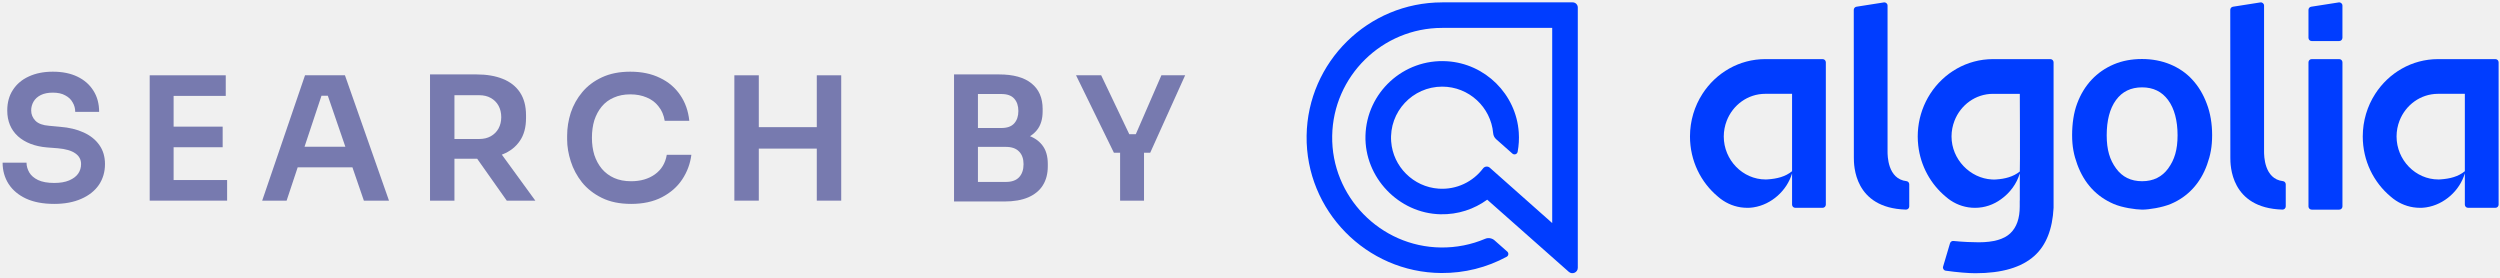
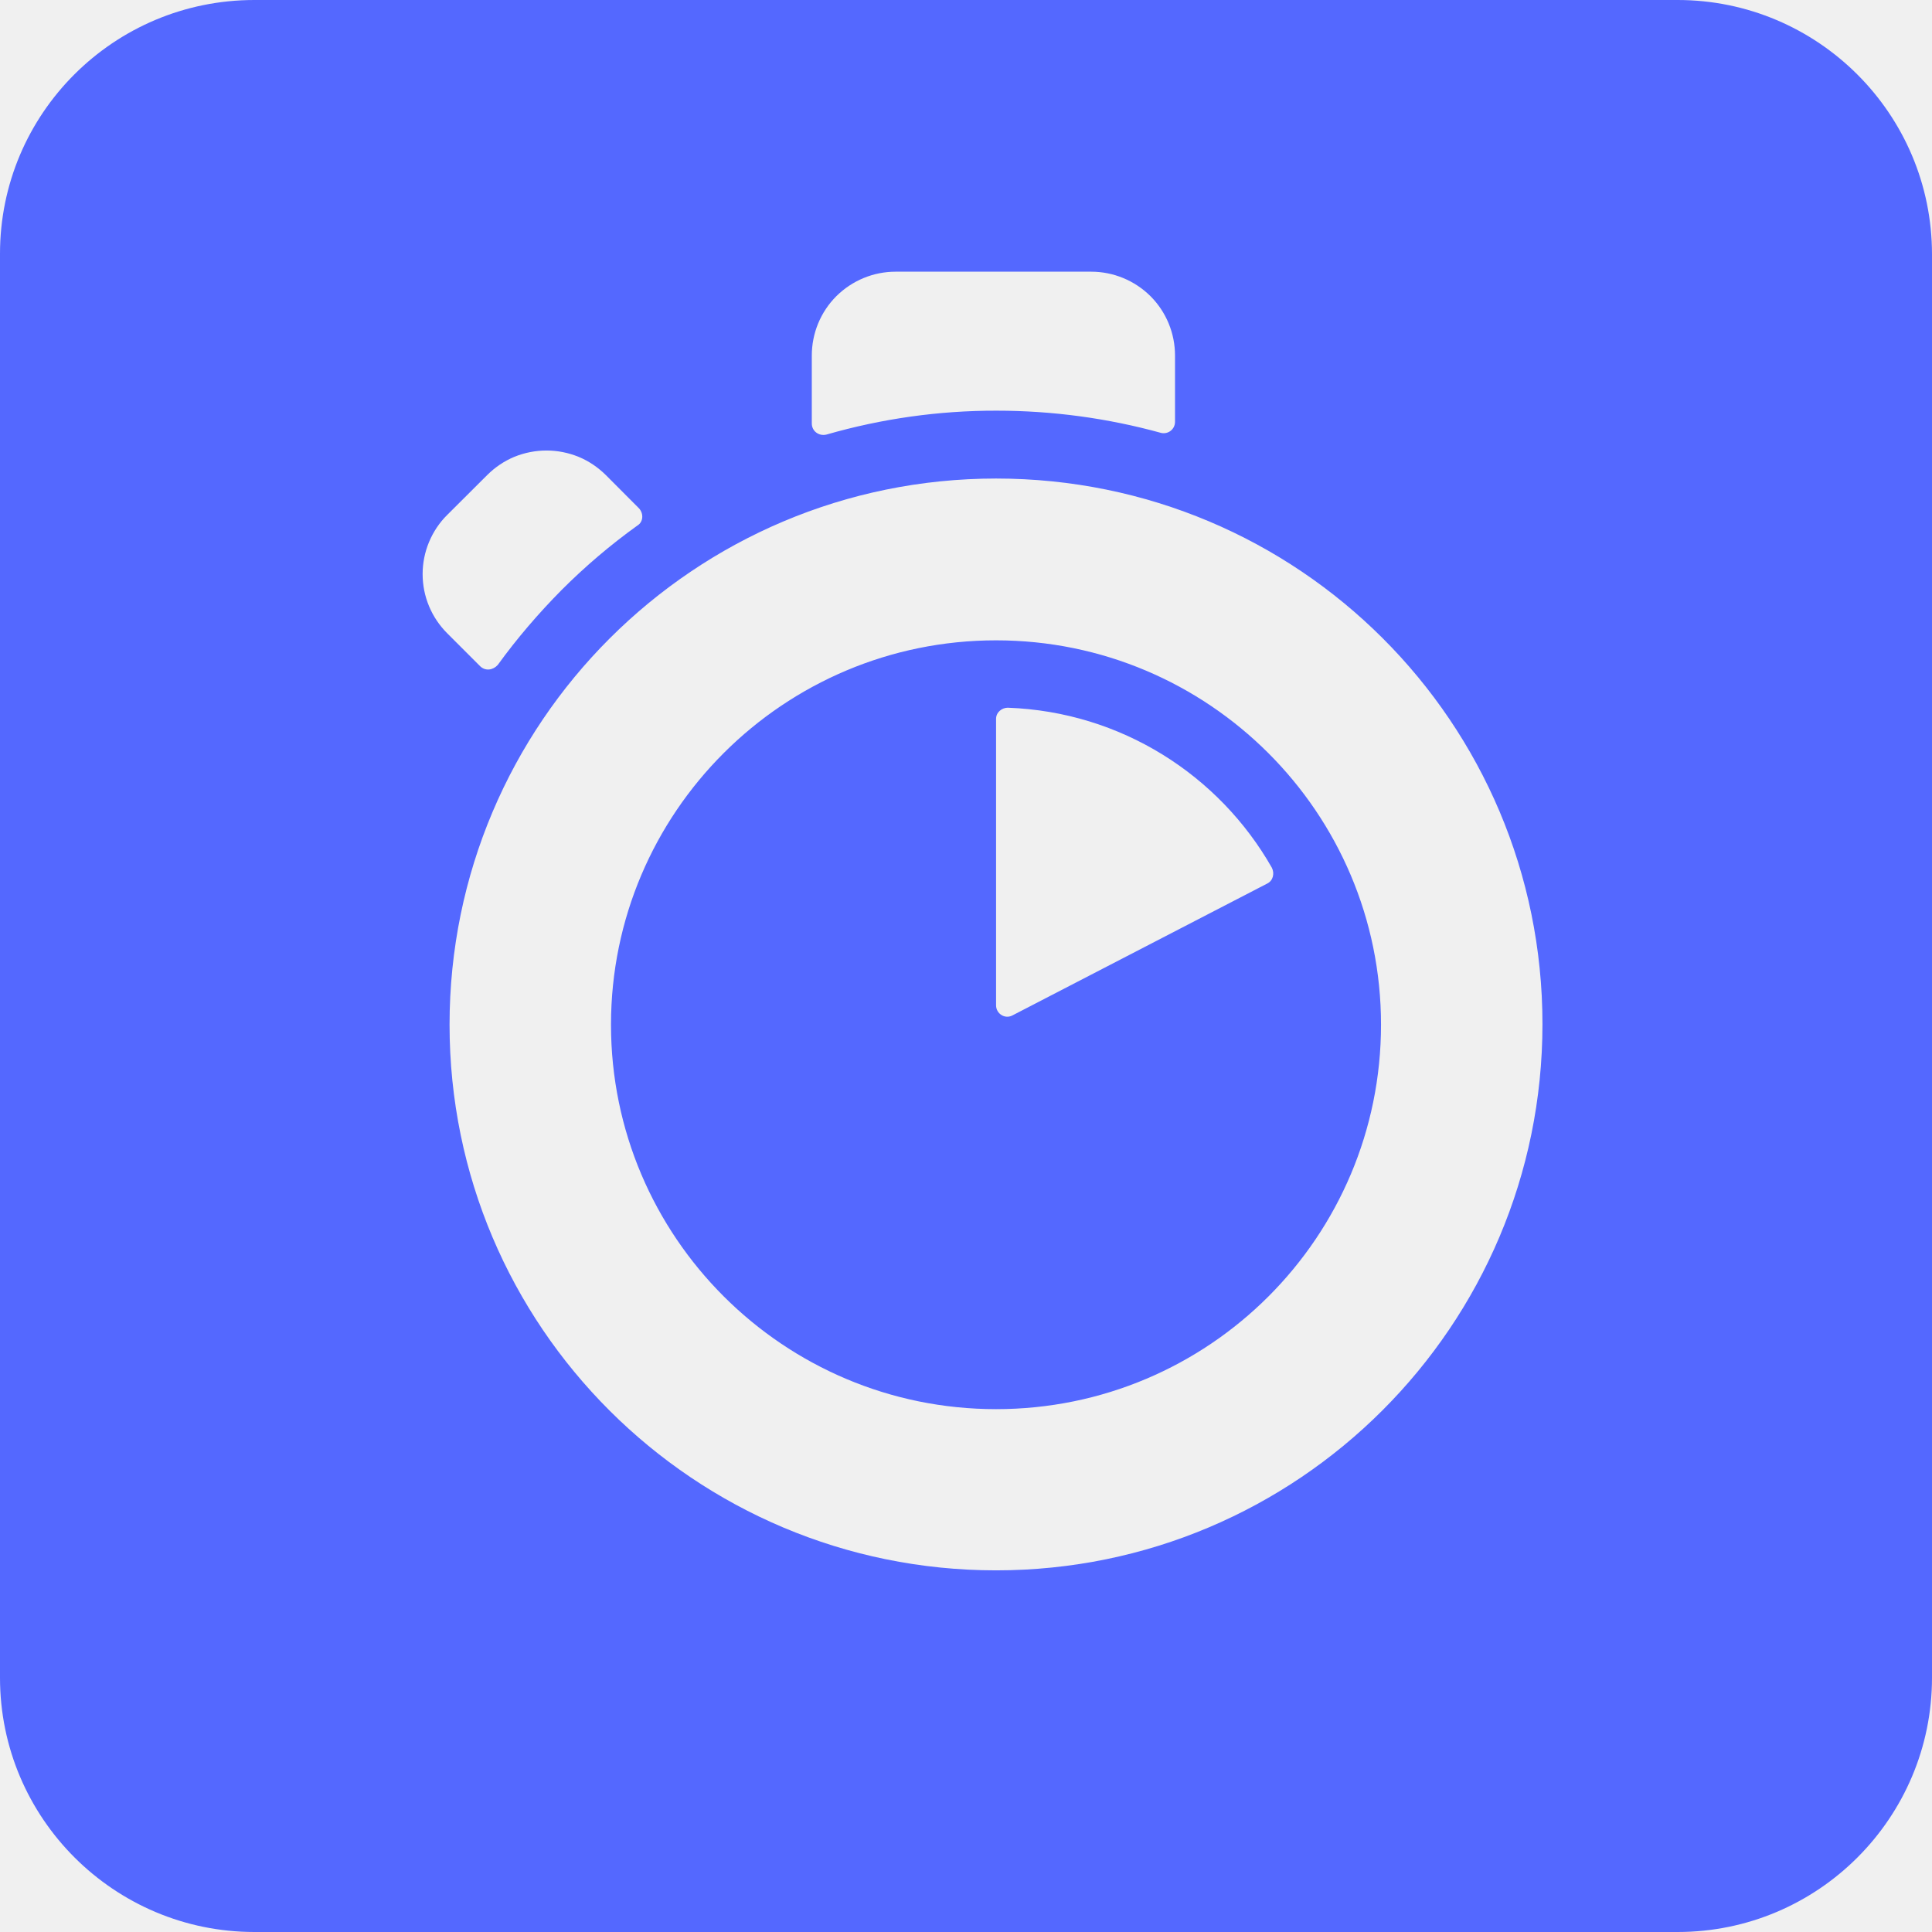
- <svg xmlns="http://www.w3.org/2000/svg" width="144" height="16" viewBox="0 0 144 16" fill="none">
-   <g clip-path="url(#clip0_9980_18343)">
-     <path d="M3.124 11.745C2.483 11.745 1.941 11.643 1.498 11.438C1.062 11.234 0.729 10.954 0.497 10.598C0.266 10.235 0.15 9.826 0.15 9.371H1.528C1.528 9.562 1.581 9.75 1.687 9.935C1.792 10.113 1.961 10.258 2.192 10.37C2.43 10.482 2.74 10.538 3.124 10.538C3.467 10.538 3.755 10.489 3.986 10.39C4.217 10.291 4.389 10.162 4.501 10.004C4.614 9.839 4.67 9.655 4.67 9.45C4.67 9.193 4.561 8.989 4.343 8.837C4.125 8.679 3.788 8.58 3.332 8.54L2.697 8.491C2.004 8.431 1.449 8.217 1.032 7.848C0.623 7.472 0.418 6.977 0.418 6.364C0.418 5.903 0.527 5.507 0.745 5.177C0.963 4.841 1.267 4.584 1.657 4.406C2.053 4.221 2.516 4.129 3.044 4.129C3.593 4.129 4.065 4.225 4.462 4.416C4.858 4.607 5.165 4.877 5.383 5.227C5.601 5.57 5.71 5.975 5.71 6.443H4.333C4.333 6.246 4.283 6.064 4.184 5.899C4.092 5.728 3.95 5.593 3.758 5.494C3.573 5.388 3.335 5.336 3.044 5.336C2.767 5.336 2.536 5.382 2.351 5.474C2.166 5.566 2.027 5.692 1.934 5.85C1.842 6.008 1.796 6.18 1.796 6.364C1.796 6.588 1.878 6.786 2.043 6.958C2.209 7.123 2.47 7.218 2.826 7.245L3.461 7.304C3.976 7.343 4.429 7.452 4.818 7.63C5.208 7.808 5.509 8.049 5.72 8.352C5.938 8.656 6.047 9.022 6.047 9.45C6.047 9.905 5.928 10.307 5.691 10.657C5.453 11 5.112 11.267 4.67 11.458C4.234 11.649 3.718 11.745 3.124 11.745Z" fill="#777AAF" />
-     <path d="M8.623 11.557V4.337H10V11.557H8.623ZM9.802 11.557V10.37H13.082V11.557H9.802ZM9.802 8.481V7.294H12.825V8.481H9.802ZM9.802 5.524V4.337H13.003V5.524H9.802Z" fill="#777AAF" />
-     <path d="M15.102 11.557L17.569 4.337H19.869L22.406 11.557H20.959L18.808 5.296L19.314 5.514H18.075L18.59 5.296L16.509 11.557H15.102ZM16.826 9.638L17.272 8.452H20.206L20.642 9.638H16.826Z" fill="#777AAF" />
-     <path d="M24.769 11.557V4.287H26.176V11.557H24.769ZM29.189 11.557L26.969 8.412H28.545L30.835 11.557H29.189ZM25.76 9.144V8.006H27.604C27.861 8.006 28.083 7.953 28.268 7.848C28.459 7.742 28.608 7.594 28.714 7.403C28.819 7.212 28.872 6.994 28.872 6.75C28.872 6.499 28.819 6.278 28.714 6.087C28.608 5.896 28.459 5.748 28.268 5.642C28.083 5.537 27.861 5.484 27.604 5.484H25.76V4.287H27.455C28.036 4.287 28.538 4.373 28.961 4.544C29.391 4.716 29.721 4.976 29.953 5.326C30.184 5.675 30.299 6.114 30.299 6.641V6.799C30.299 7.334 30.181 7.772 29.943 8.115C29.711 8.458 29.384 8.715 28.961 8.886C28.538 9.058 28.036 9.144 27.455 9.144H25.76Z" fill="#777AAF" />
-     <path d="M36.354 11.745C35.7 11.745 35.139 11.63 34.669 11.399C34.2 11.168 33.817 10.868 33.52 10.499C33.229 10.129 33.014 9.727 32.876 9.292C32.737 8.857 32.667 8.438 32.667 8.036V7.818C32.667 7.37 32.737 6.928 32.876 6.493C33.021 6.058 33.242 5.662 33.54 5.306C33.837 4.95 34.214 4.666 34.669 4.455C35.132 4.238 35.677 4.129 36.305 4.129C36.959 4.129 37.527 4.248 38.01 4.485C38.499 4.716 38.888 5.045 39.179 5.474C39.47 5.896 39.645 6.391 39.704 6.958H38.287C38.234 6.628 38.115 6.351 37.93 6.127C37.752 5.896 37.524 5.725 37.246 5.613C36.969 5.494 36.655 5.435 36.305 5.435C35.948 5.435 35.631 5.497 35.353 5.622C35.076 5.741 34.845 5.913 34.66 6.137C34.475 6.361 34.333 6.625 34.233 6.928C34.141 7.231 34.095 7.568 34.095 7.937C34.095 8.293 34.141 8.623 34.233 8.926C34.333 9.229 34.478 9.496 34.669 9.727C34.861 9.951 35.096 10.126 35.373 10.251C35.657 10.377 35.984 10.439 36.354 10.439C36.896 10.439 37.352 10.307 37.722 10.044C38.099 9.773 38.327 9.397 38.406 8.916H39.823C39.757 9.43 39.582 9.902 39.298 10.331C39.014 10.759 38.624 11.102 38.128 11.359C37.633 11.616 37.042 11.745 36.354 11.745Z" fill="#777AAF" />
-     <path d="M47.047 11.557V4.337H48.454V11.557H47.047ZM42.299 11.557V4.337H43.707V11.557H42.299ZM43.449 8.56V7.324H47.304V8.56H43.449Z" fill="#777AAF" />
-     <path d="M56.131 11.606V10.479H57.945C58.275 10.479 58.526 10.39 58.698 10.212C58.87 10.027 58.956 9.777 58.956 9.46C58.956 9.144 58.87 8.9 58.698 8.728C58.526 8.55 58.275 8.461 57.945 8.461H56.131V7.601H57.846C58.328 7.601 58.758 7.66 59.134 7.779C59.517 7.891 59.814 8.082 60.026 8.352C60.244 8.623 60.353 8.985 60.353 9.44V9.579C60.353 10.007 60.257 10.373 60.066 10.677C59.881 10.973 59.6 11.204 59.223 11.369C58.853 11.527 58.394 11.606 57.846 11.606H56.131ZM54.952 11.606V4.287H56.329V11.606H54.952ZM56.131 8.234V7.373H57.677C58.014 7.373 58.262 7.284 58.42 7.106C58.579 6.928 58.658 6.691 58.658 6.394C58.658 6.097 58.579 5.86 58.42 5.682C58.262 5.504 58.014 5.415 57.677 5.415H56.131V4.287H57.548C58.367 4.287 58.989 4.459 59.412 4.801C59.841 5.144 60.056 5.636 60.056 6.275V6.414C60.056 6.862 59.947 7.221 59.729 7.492C59.517 7.756 59.223 7.947 58.847 8.065C58.47 8.178 58.037 8.234 57.548 8.234H56.131Z" fill="#777AAF" />
-     <path d="M64.161 8.798L61.98 4.337H63.428L65.093 7.828L64.775 7.729H65.717L65.38 7.828L66.896 4.337H68.264L66.252 8.798H64.161ZM64.518 11.557V8.58H65.895V11.557H64.518Z" fill="#777AAF" />
-     <path fill-rule="evenodd" clip-rule="evenodd" d="M108.723 8.726V0.321C108.723 0.208 108.622 0.122 108.51 0.139L106.933 0.387C106.843 0.401 106.777 0.478 106.777 0.569L106.782 9.093C106.782 9.497 106.782 11.986 109.782 12.073C109.887 12.076 109.973 11.992 109.973 11.888V10.616C109.973 10.524 109.904 10.444 109.813 10.434C108.723 10.309 108.723 8.95 108.723 8.727L108.723 8.726Z" fill="#003DFF" />
-     <path d="M134.74 3.405H133.153C133.051 3.405 132.968 3.487 132.968 3.589V11.891C132.968 11.993 133.051 12.075 133.153 12.075H134.74C134.842 12.075 134.925 11.993 134.925 11.891V3.589C134.925 3.487 134.842 3.405 134.74 3.405Z" fill="#003DFF" />
-     <path fill-rule="evenodd" clip-rule="evenodd" d="M133.153 2.364H134.74C134.842 2.364 134.924 2.281 134.924 2.179V0.321C134.924 0.208 134.823 0.121 134.711 0.139L133.124 0.387C133.034 0.401 132.968 0.478 132.968 0.569V2.179C132.968 2.281 133.05 2.364 133.152 2.364H133.153Z" fill="#003DFF" />
-     <path fill-rule="evenodd" clip-rule="evenodd" d="M130.41 8.726V0.321C130.41 0.208 130.308 0.122 130.196 0.139L128.619 0.387C128.529 0.401 128.463 0.478 128.463 0.569L128.468 9.093C128.468 9.497 128.468 11.986 131.469 12.073C131.573 12.076 131.659 11.992 131.659 11.888V10.616C131.659 10.524 131.591 10.444 131.499 10.434C130.41 10.309 130.41 8.95 130.41 8.727L130.41 8.726Z" fill="#003DFF" />
-     <path fill-rule="evenodd" clip-rule="evenodd" d="M126.28 4.59C125.932 4.208 125.503 3.915 125.005 3.707C124.507 3.503 123.965 3.399 123.377 3.399C122.79 3.399 122.247 3.498 121.754 3.707C121.267 3.915 120.838 4.207 120.479 4.59C120.121 4.972 119.842 5.428 119.643 5.964C119.443 6.499 119.354 7.13 119.354 7.785C119.354 8.44 119.454 8.935 119.653 9.476C119.852 10.016 120.126 10.478 120.479 10.86C120.832 11.242 121.256 11.535 121.749 11.748C122.242 11.961 123.003 12.07 123.387 12.075C123.77 12.075 124.537 11.956 125.035 11.748C125.532 11.54 125.956 11.242 126.309 10.86C126.662 10.478 126.936 10.016 127.13 9.476C127.325 8.935 127.419 8.44 127.419 7.785C127.419 7.13 127.315 6.499 127.106 5.964C126.906 5.428 126.632 4.972 126.279 4.59H126.28ZM124.891 9.699C124.532 10.191 124.029 10.438 123.387 10.438C122.745 10.438 122.242 10.195 121.884 9.699C121.525 9.208 121.346 8.638 121.346 7.79C121.346 6.951 121.52 6.256 121.879 5.766C122.237 5.274 122.74 5.032 123.382 5.032C124.024 5.032 124.527 5.275 124.885 5.766C125.244 6.251 125.428 6.951 125.428 7.79C125.428 8.638 125.249 9.203 124.89 9.699H124.891Z" fill="#003DFF" />
-     <path fill-rule="evenodd" clip-rule="evenodd" d="M103.223 3.405H101.68C100.169 3.405 98.838 4.2 98.062 5.405C97.608 6.109 97.343 6.953 97.343 7.861C97.343 9.262 97.972 10.511 98.956 11.328C99.047 11.409 99.145 11.483 99.247 11.55C99.649 11.815 100.126 11.97 100.639 11.97C100.677 11.97 100.716 11.97 100.754 11.968C100.765 11.967 100.776 11.966 100.787 11.966C100.815 11.964 100.842 11.962 100.869 11.959C100.88 11.958 100.89 11.957 100.901 11.956C100.929 11.953 100.958 11.949 100.986 11.945C100.993 11.944 101 11.943 101.006 11.942C102.034 11.784 102.93 10.98 103.223 9.982V11.787C103.223 11.888 103.305 11.97 103.407 11.97H104.984C105.085 11.97 105.168 11.888 105.168 11.787V3.589C105.168 3.487 105.085 3.405 104.984 3.405H103.223ZM103.223 9.861C102.841 10.178 102.348 10.297 101.821 10.332C101.816 10.333 101.811 10.334 101.805 10.334C101.77 10.336 101.735 10.337 101.7 10.337C100.38 10.337 99.289 9.217 99.289 7.861C99.289 7.541 99.351 7.236 99.459 6.956C99.81 6.048 100.671 5.404 101.68 5.404H103.223V9.861Z" fill="#003DFF" />
-     <path fill-rule="evenodd" clip-rule="evenodd" d="M141.975 3.405H140.433C138.921 3.405 137.591 4.2 136.814 5.405C136.36 6.109 136.095 6.953 136.095 7.861C136.095 9.262 136.725 10.511 137.708 11.328C137.8 11.409 137.897 11.483 137.999 11.55C138.401 11.815 138.878 11.97 139.391 11.97C139.429 11.97 139.468 11.97 139.506 11.968C139.517 11.967 139.528 11.966 139.54 11.966C139.567 11.964 139.594 11.962 139.621 11.959C139.632 11.958 139.643 11.957 139.653 11.956C139.682 11.953 139.71 11.949 139.739 11.945C139.745 11.944 139.752 11.943 139.758 11.942C140.787 11.784 141.683 10.98 141.975 9.982V11.787C141.975 11.888 142.058 11.97 142.159 11.97H143.736C143.838 11.97 143.92 11.888 143.92 11.787V3.589C143.92 3.487 143.838 3.405 143.736 3.405H141.975ZM141.975 9.861C141.593 10.178 141.101 10.297 140.573 10.332C140.568 10.333 140.563 10.334 140.558 10.334C140.523 10.336 140.488 10.337 140.453 10.337C139.132 10.337 138.042 9.217 138.042 7.861C138.042 7.541 138.103 7.236 138.211 6.956C138.562 6.048 139.423 5.404 140.433 5.404H141.975V9.861Z" fill="#003DFF" />
-     <path fill-rule="evenodd" clip-rule="evenodd" d="M116.341 3.405H114.799C113.287 3.405 111.957 4.2 111.18 5.405C110.812 5.977 110.568 6.642 110.489 7.358C110.471 7.523 110.461 7.691 110.461 7.861C110.461 8.031 110.471 8.209 110.491 8.379C110.624 9.567 111.214 10.613 112.074 11.328C112.166 11.409 112.263 11.483 112.365 11.551C112.767 11.816 113.244 11.971 113.757 11.971C114.32 11.971 114.839 11.786 115.263 11.473C115.772 11.111 116.166 10.582 116.341 9.983V11.551H116.337V11.897C116.337 12.578 116.159 13.091 115.795 13.437C115.432 13.782 114.825 13.956 113.974 13.956C113.627 13.956 113.074 13.937 112.517 13.88C112.429 13.871 112.347 13.927 112.321 14.012L111.922 15.357C111.89 15.465 111.961 15.576 112.073 15.592C112.746 15.688 113.402 15.738 113.781 15.738C115.31 15.738 116.444 15.403 117.186 14.733C117.857 14.127 118.222 13.208 118.286 11.971V3.59C118.286 3.488 118.204 3.405 118.102 3.405H116.341L116.341 3.405ZM116.341 5.405C116.341 5.405 116.362 9.746 116.341 9.878C115.963 10.182 115.494 10.302 114.982 10.336C114.977 10.337 114.971 10.337 114.966 10.338C114.931 10.34 114.896 10.341 114.861 10.341C114.82 10.341 114.779 10.34 114.738 10.338C113.475 10.272 112.408 9.175 112.408 7.861C112.408 7.541 112.47 7.236 112.578 6.957C112.929 6.048 113.79 5.405 114.799 5.405H116.342H116.341Z" fill="#003DFF" />
-     <path d="M83.07 0.137C78.802 0.137 75.322 3.571 75.261 7.817C75.198 12.128 78.704 15.701 83.024 15.726C84.359 15.734 85.644 15.408 86.785 14.789C86.897 14.729 86.914 14.576 86.819 14.492L86.088 13.846C85.94 13.715 85.728 13.678 85.546 13.755C84.749 14.093 83.883 14.266 82.991 14.255C79.5 14.212 76.678 11.313 76.734 7.829C76.789 4.389 79.61 1.607 83.07 1.607H89.407V12.848L85.812 9.66C85.696 9.557 85.517 9.577 85.424 9.701C84.847 10.463 83.906 10.938 82.862 10.866C81.414 10.766 80.24 9.602 80.132 8.157C80.002 6.434 81.371 4.99 83.07 4.99C84.608 4.99 85.874 6.171 86.006 7.671C86.018 7.805 86.078 7.929 86.179 8.018L87.115 8.847C87.222 8.941 87.39 8.883 87.416 8.744C87.484 8.383 87.508 8.008 87.481 7.623C87.33 5.428 85.549 3.663 83.349 3.528C80.826 3.373 78.718 5.342 78.651 7.81C78.586 10.216 80.561 12.289 82.971 12.342C83.978 12.364 84.911 12.049 85.664 11.501L90.362 15.657C90.563 15.835 90.881 15.693 90.881 15.424V0.432C90.881 0.269 90.749 0.136 90.585 0.136H83.07V0.137Z" fill="#003DFF" />
-   </g>
-   <defs>
-     <clipPath id="clip0_9980_18343">
-       <rect width="144" height="16" fill="white" />
-     </clipPath>
-   </defs>
+ <svg xmlns="http://www.w3.org/2000/svg" width="16" height="16" viewBox="0 0 16 16" fill="none">
+   <path fill-rule="evenodd" clip-rule="evenodd" d="M13.893 0H2.107C0.941 0 0 0.942 0 2.101V13.894C0 15.059 0.947 16 2.107 16H13.893C15.058 16 16 15.054 16 13.894V2.107C16 0.942 15.053 0 13.893 0ZM9.731 2.944V3.493C9.731 3.556 9.673 3.599 9.615 3.585C9.173 3.463 8.715 3.401 8.253 3.401C7.777 3.4 7.302 3.467 6.844 3.599C6.781 3.614 6.723 3.57 6.723 3.507V2.944C6.723 2.76 6.796 2.583 6.926 2.453C7.057 2.323 7.233 2.25 7.417 2.25H9.037C9.221 2.25 9.397 2.323 9.528 2.453C9.658 2.583 9.731 2.76 9.731 2.944ZM5.017 3.934L5.293 4.211C5.332 4.255 5.327 4.323 5.279 4.352C5.056 4.512 4.846 4.691 4.652 4.885C4.46 5.079 4.282 5.286 4.122 5.507C4.083 5.55 4.02 5.56 3.976 5.517L3.704 5.245C3.639 5.18 3.588 5.104 3.553 5.02C3.518 4.936 3.5 4.846 3.5 4.754C3.5 4.663 3.518 4.573 3.553 4.489C3.588 4.405 3.639 4.328 3.704 4.264L4.035 3.934C4.099 3.87 4.176 3.818 4.26 3.783C4.344 3.749 4.434 3.731 4.526 3.731C4.617 3.731 4.707 3.749 4.791 3.783C4.876 3.818 4.952 3.87 5.017 3.934ZM8.249 8.326V5.953C8.249 5.899 8.297 5.861 8.346 5.861C9.284 5.895 10.096 6.419 10.533 7.186C10.557 7.234 10.543 7.293 10.495 7.317L8.385 8.409C8.322 8.443 8.249 8.394 8.249 8.326ZM5.06 8.486C5.06 10.243 6.489 11.67 8.249 11.67C10.013 11.67 11.437 10.243 11.437 8.486C11.437 6.729 10.008 5.303 8.249 5.303C6.489 5.303 5.06 6.729 5.06 8.486ZM3.723 8.486C3.723 5.987 5.75 3.963 8.249 3.963C10.752 3.963 12.774 5.982 12.774 8.481C12.774 10.981 10.747 13.005 8.249 13.005C5.75 13.005 3.723 10.985 3.723 8.486Z" fill="#5468FF" />
</svg>
